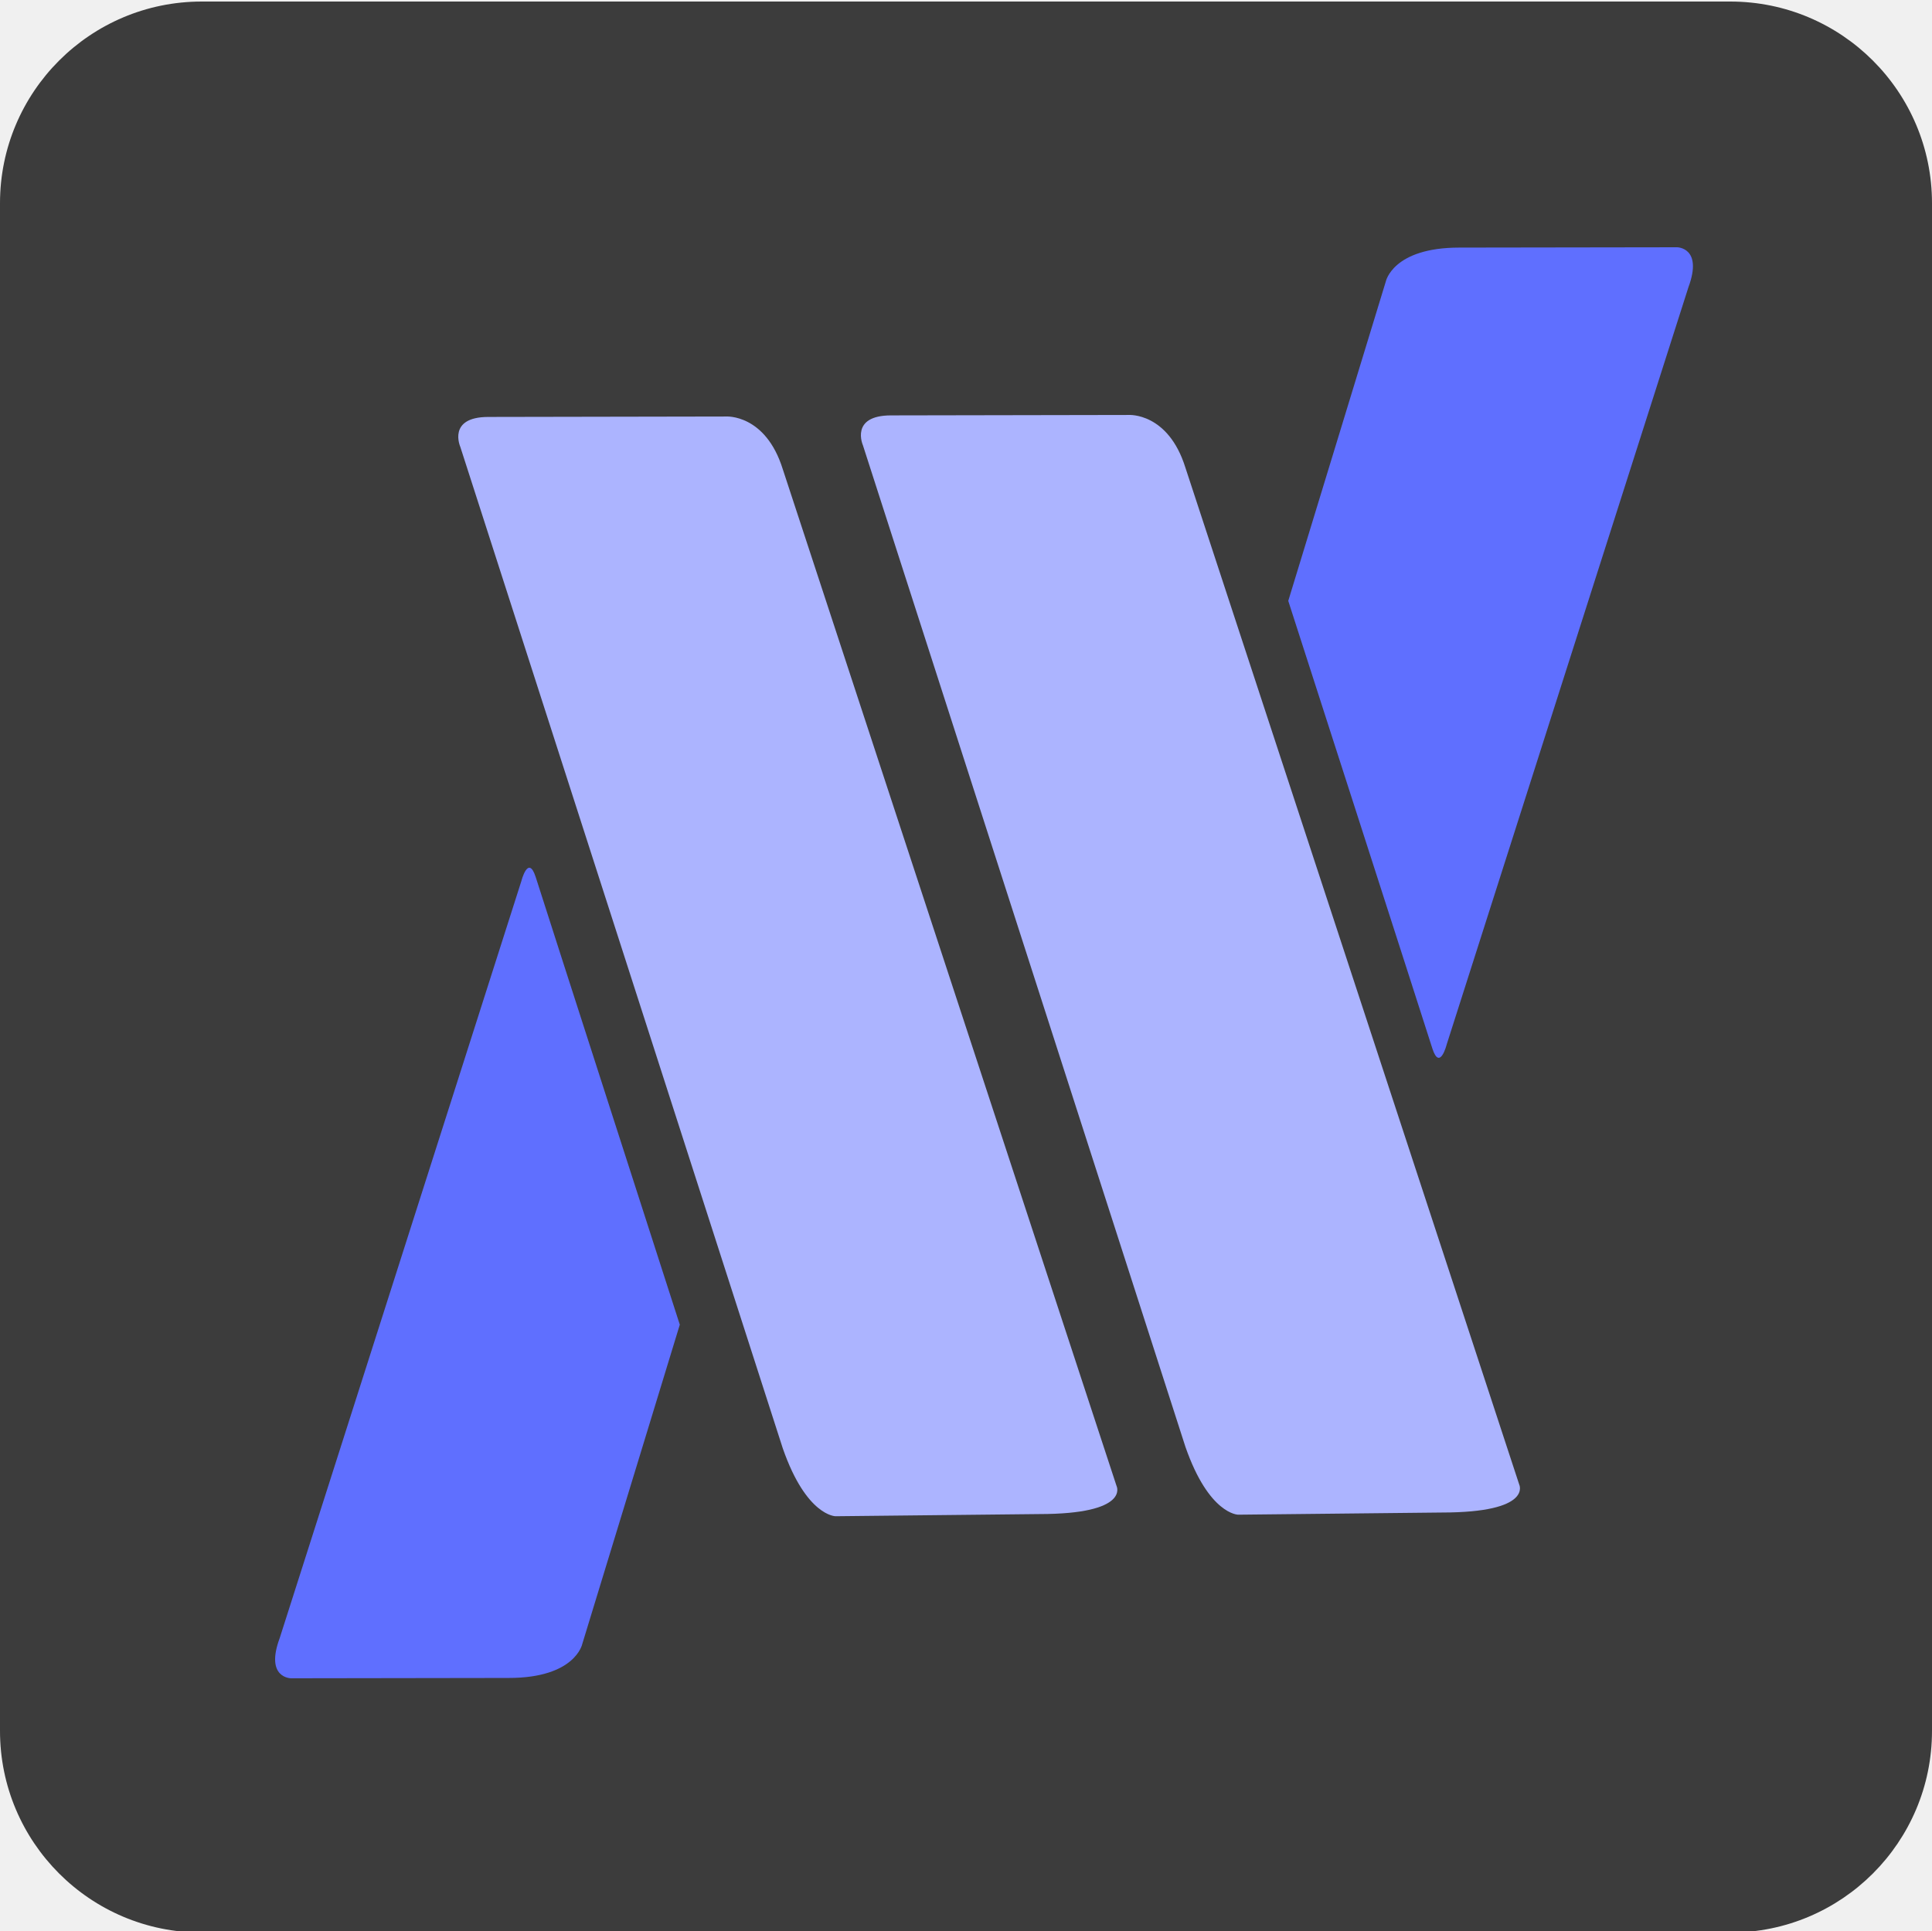
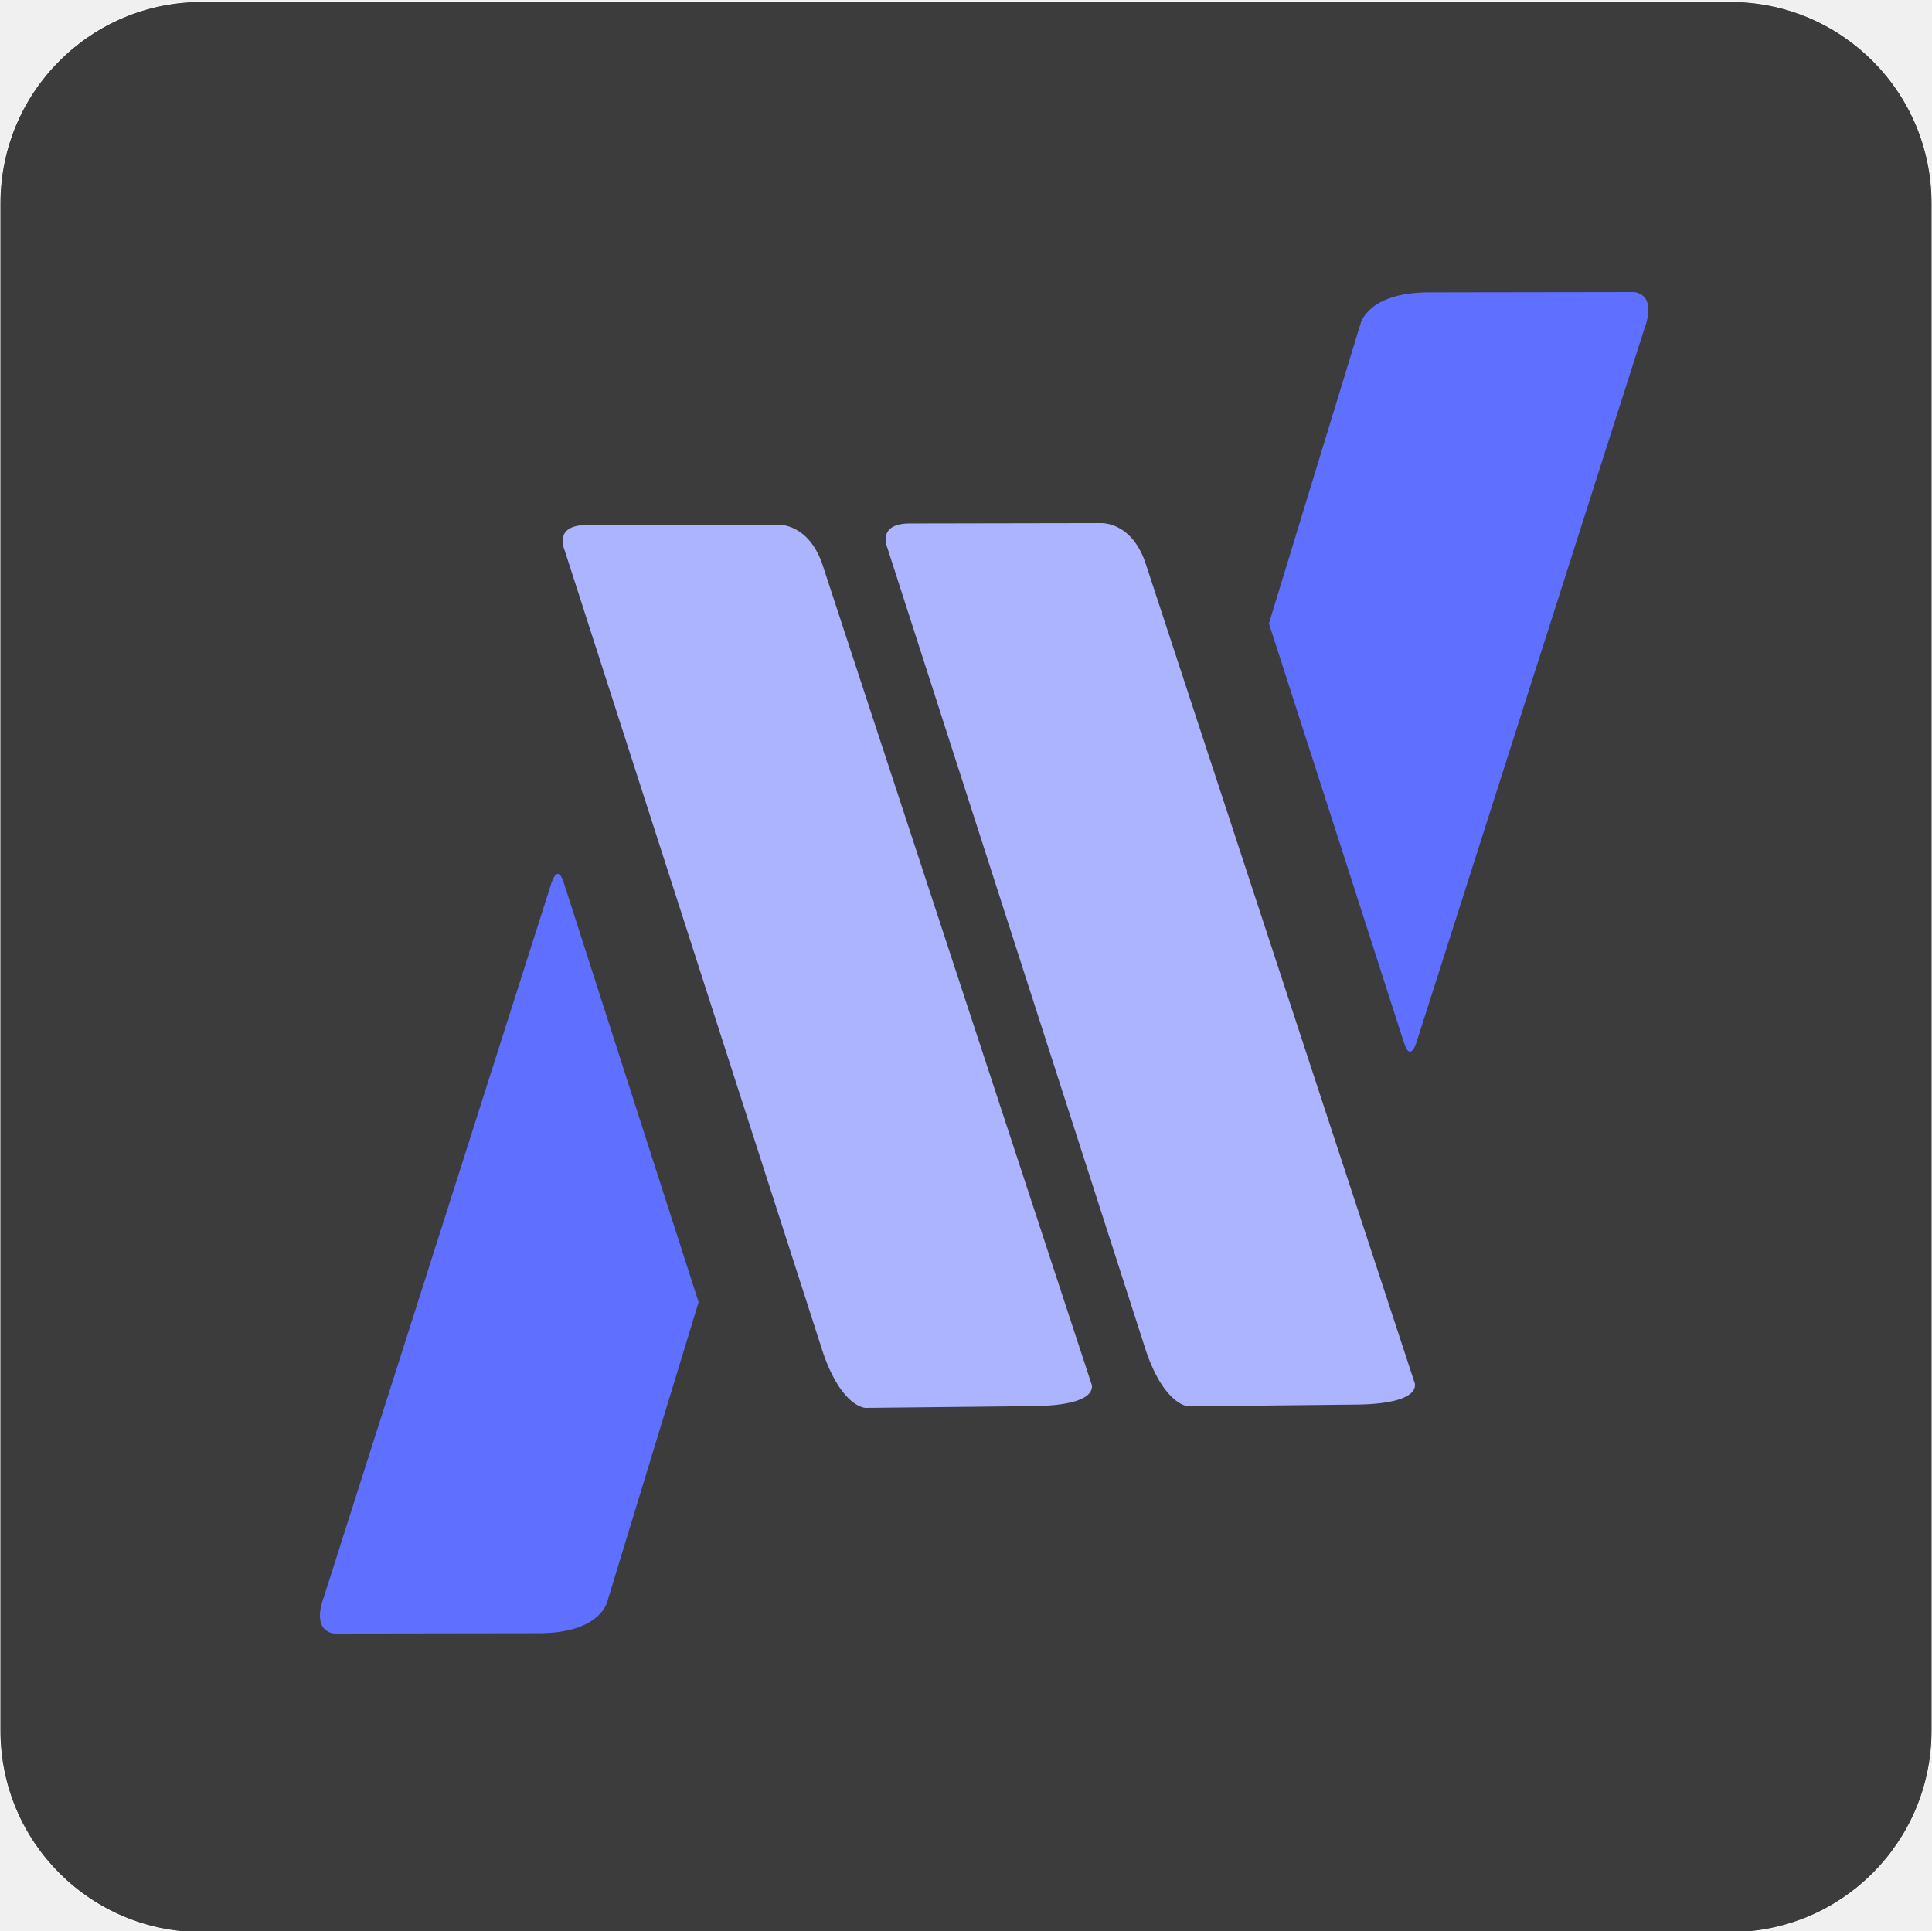
<svg xmlns="http://www.w3.org/2000/svg" width="2500" height="2499" viewBox="0 0 2500 2499" fill="none">
  <g clip-path="url(#clip0)">
    <rect y="2" width="2500" height="2499" rx="261" fill="#3C3C3C" />
-     <path d="M879.653 1714.32L753.468 2127.52C753.468 2127.52 744.653 2171.52 658.306 2171.52L376.59 2171.94C376.59 2171.94 342.653 2171.94 361.918 2119.98L674.655 1140.21C674.655 1140.21 683.459 1105.43 693.101 1134.76C702.324 1164.1 879.653 1714.32 879.653 1714.32Z" fill="#5F6FFF" />
-     <path d="M1667 777.616L1793.19 364.421C1793.19 364.421 1802 320.419 1888.35 320.419L2170.06 320C2170.06 320 2204 320 2184.74 371.964L1872 1351.73C1872 1351.73 1863.19 1386.51 1853.55 1357.18C1844.33 1327.84 1667 777.616 1667 777.616Z" fill="#5F6FFF" />
-     <path d="M1344.68 1959.43C1463 1959.43 1444.82 1923.07 1444.82 1923.07L1012.93 607.278C990.569 535.582 939.648 539.027 939.648 539.027L631.957 539.586C578.526 539.586 595.594 578.187 595.594 578.187L1012.93 1874.4C1043.5 1962.23 1081.18 1962.23 1081.18 1962.23L1344.68 1959.43Z" fill="#ACB4FF" />
-     <path d="M1865.68 1957.43C1984 1957.43 1965.82 1921.07 1965.82 1921.07L1533.93 605.278C1511.57 533.582 1460.65 537.027 1460.65 537.027L1152.96 537.586C1099.53 537.586 1116.59 576.187 1116.59 576.187L1533.93 1872.4C1564.5 1960.23 1602.18 1960.23 1602.18 1960.23L1865.68 1957.43Z" fill="#ACB4FF" />
+     <rect y="2" width="2500" height="2499" rx="261" stroke="white" />
+     <path d="M904 1685.15L785.924 2072.37C785.924 2072.37 777.676 2113.61 696.878 2113.61L433.267 2114C433.267 2114 401.511 2114 419.537 2065.3L712.176 1147.13C712.176 1147.13 720.414 1114.53 729.436 1142.02C738.067 1169.51 904 1685.15 904 1685.15Z" fill="#5F6FFF" />
+     <path d="M1642 806.849L1760.32 419.628C1760.32 419.628 1768.58 378.393 1849.55 378.393L2113.69 378C2113.69 378 2145.51 378 2127.45 426.697L1834.22 1344.87C1834.22 1344.87 1825.96 1377.47 1816.92 1349.98C1808.27 1322.49 1642 806.849 1642 806.849Z" fill="#5F6FFF" />
+     <path d="M1331.76 1819.75C1426.8 1819.75 1412.19 1790.55 1412.19 1790.55L1065.3 733.834C1047.33 676.255 1006.43 679.021 1006.43 679.021L759.291 679.471C716.374 679.471 730.083 710.471 730.083 710.471L1065.3 1751.46C1089.85 1822 1120.12 1822 1120.12 1822L1331.76 1819.75Z" fill="#ACB4FF" />
+     <path d="M1749.76 1817.75C1844.8 1817.75 1830.19 1788.55 1830.19 1788.55L1483.3 731.834C1465.33 674.255 1424.43 677.021 1424.43 677.021L1177.29 677.471C1134.37 677.471 1148.08 708.471 1148.08 708.471L1483.3 1749.46C1507.85 1820 1538.12 1820 1538.12 1820L1749.76 1817.75Z" fill="#ACB4FF" />
  </g>
  <defs>
    <clipPath id="clip0">
      <rect width="2500" height="2499" fill="white" />
    </clipPath>
  </defs>
</svg>
